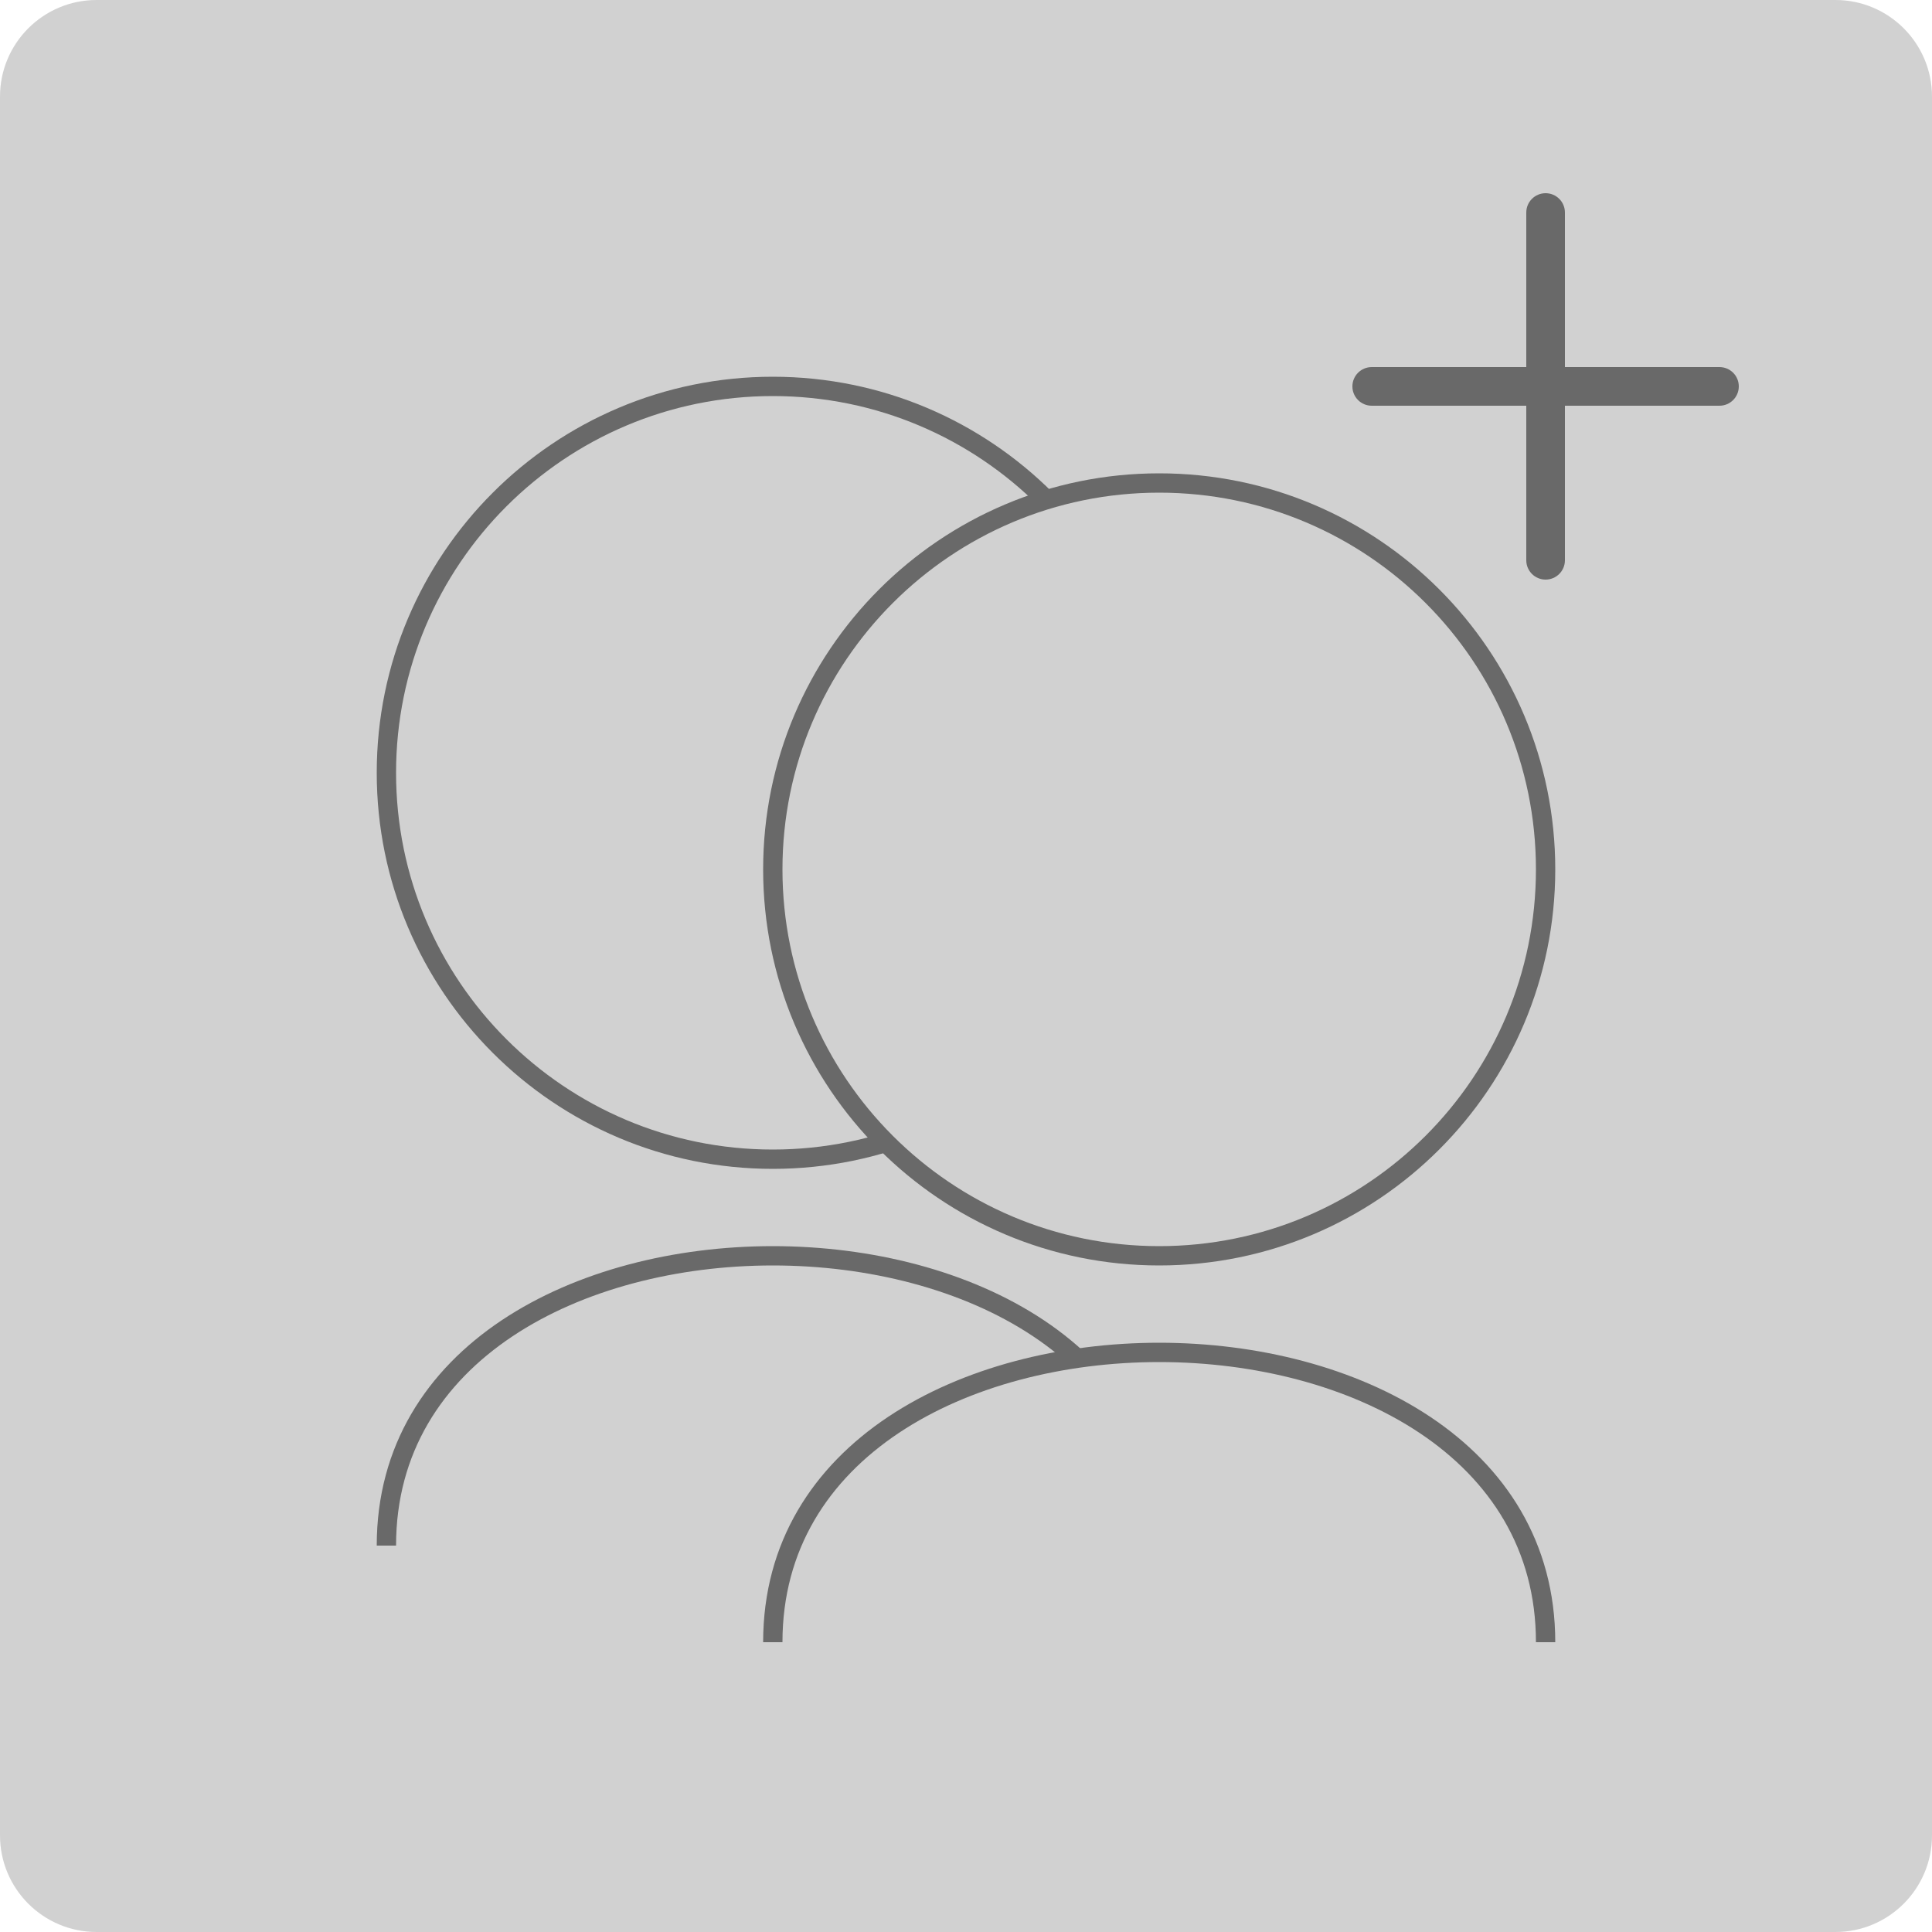
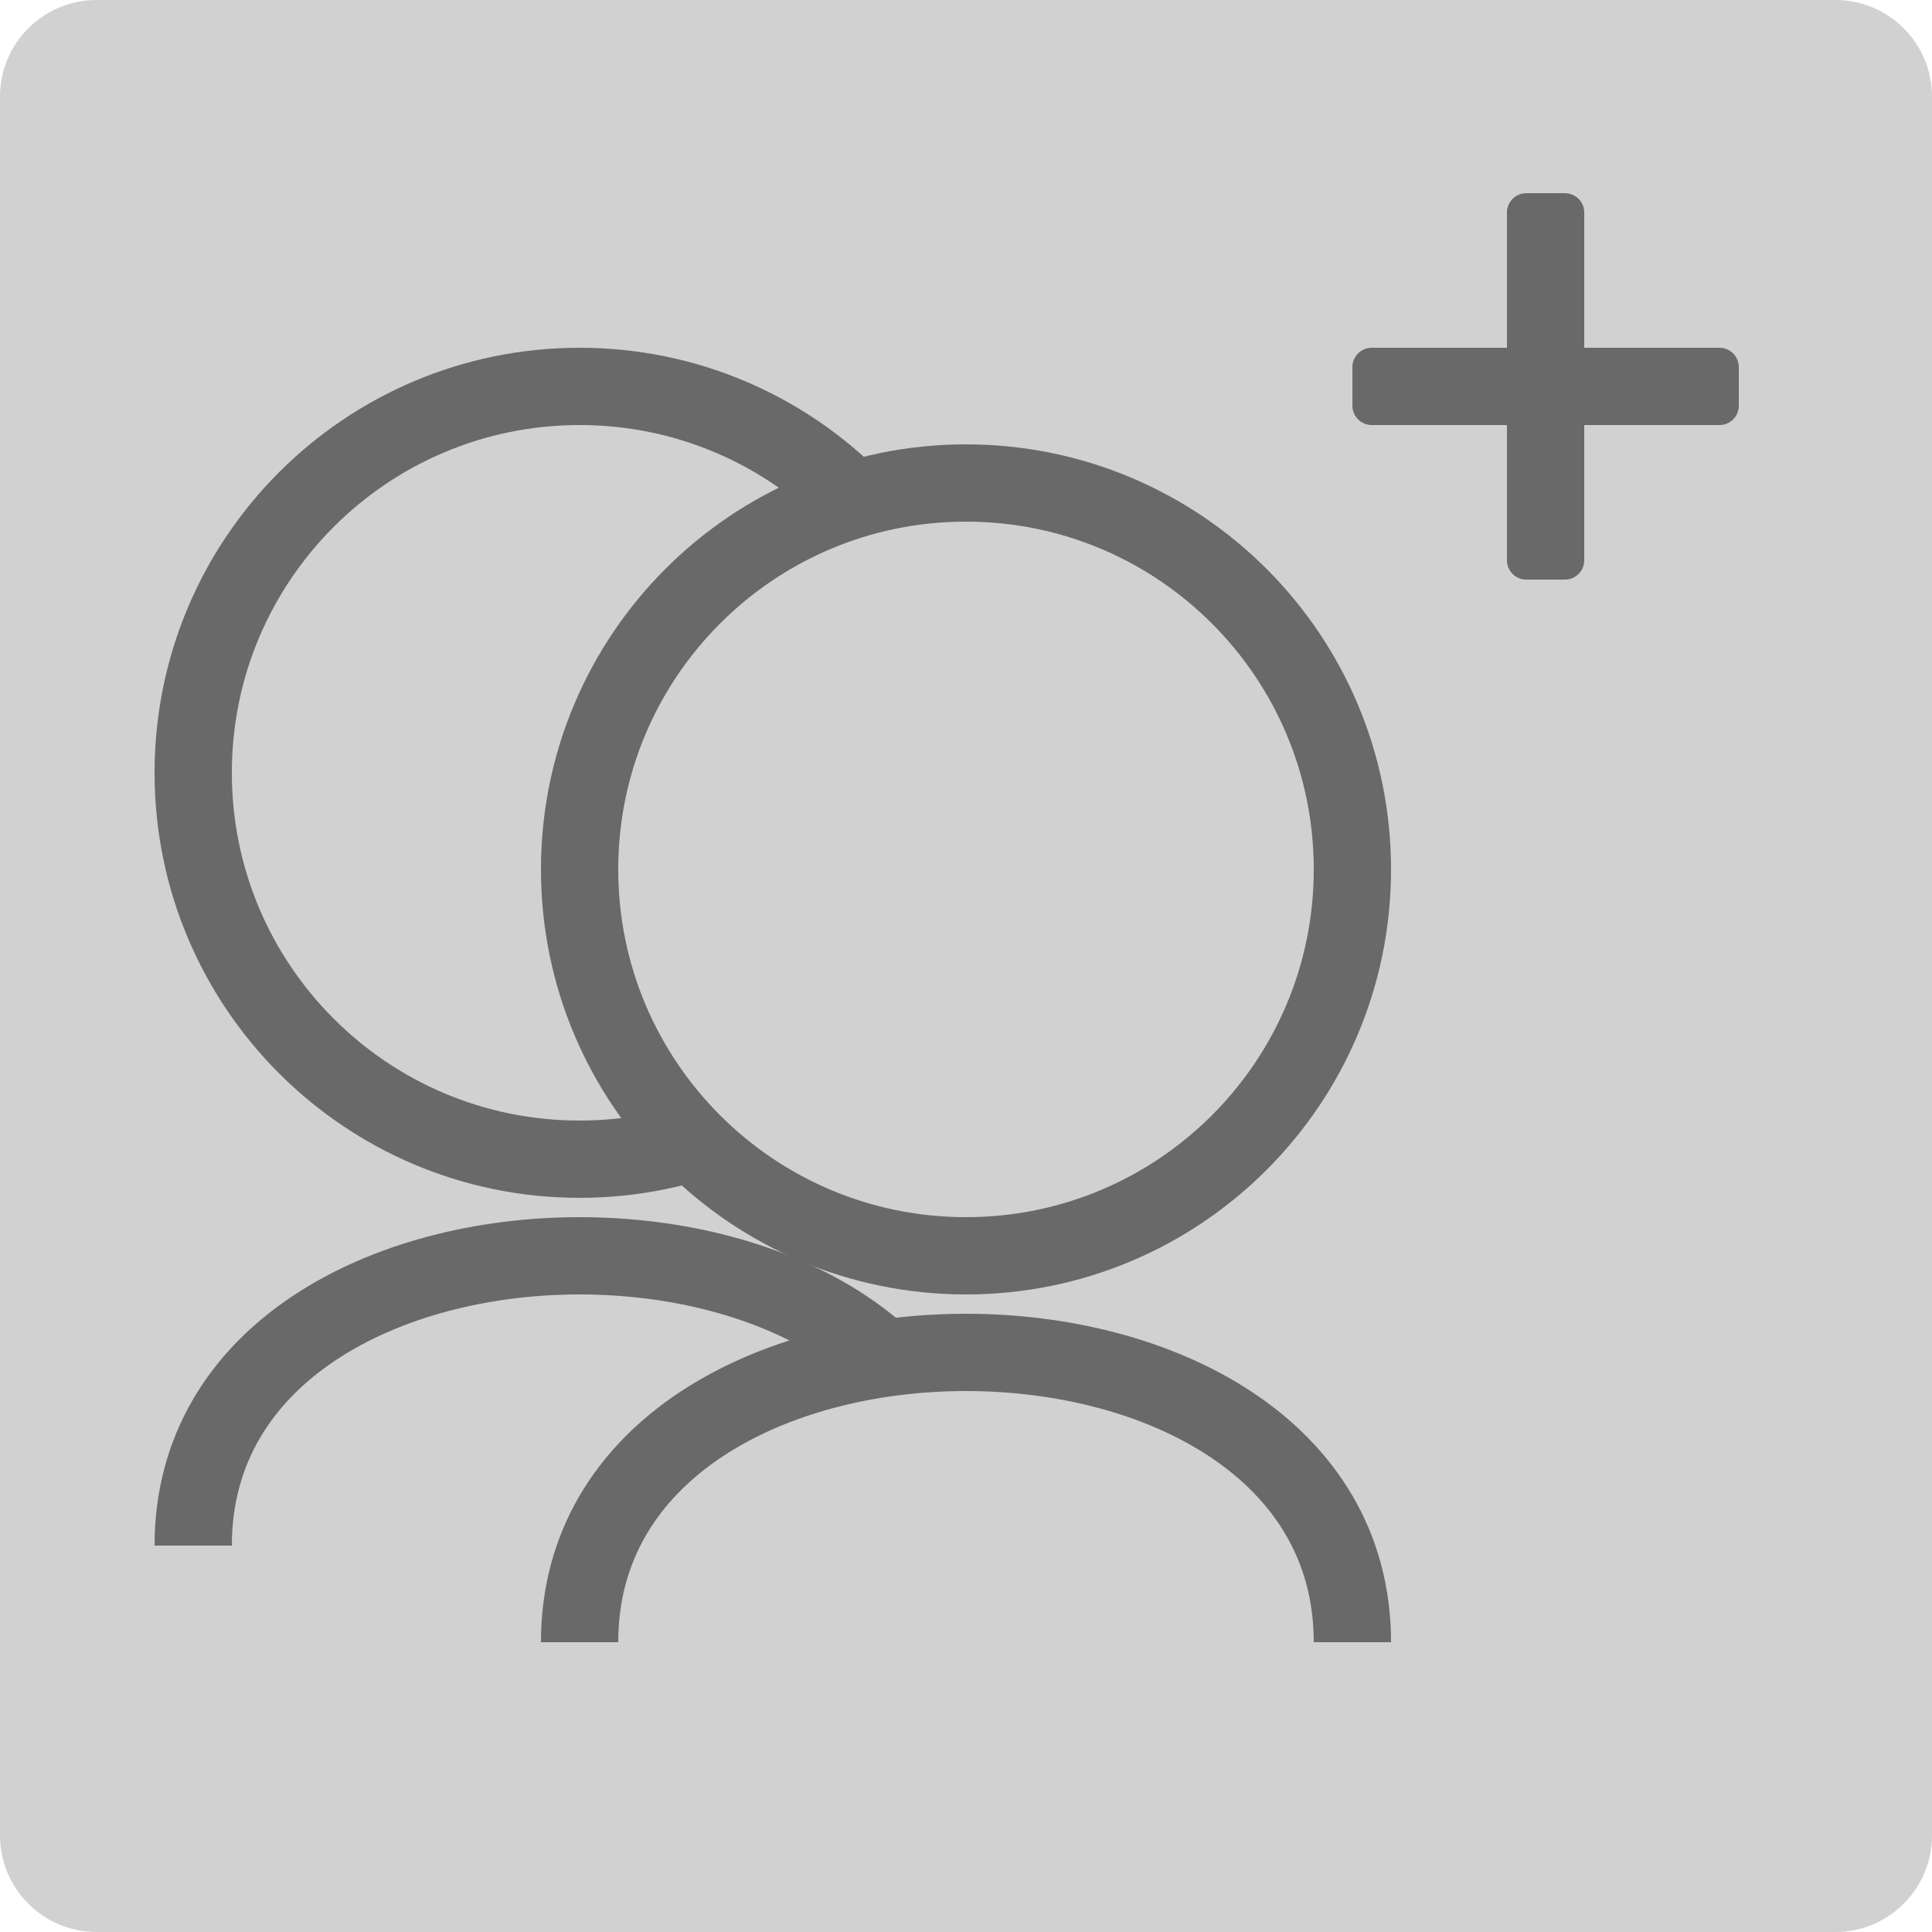
<svg xmlns="http://www.w3.org/2000/svg" viewBox="0 0 100 100">
  <rect width="100" height="100" rx="5" fill="#d1d1d1" />
-   <circle cx="40" cy="40" r="20" fill="none" stroke="dimgray" />
-   <path d="M20 80 c0 -20 40 -20 40 0" fill="none" stroke="dimgray" />
-   <circle cx="60" cy="45" r="20" fill="#d1d1d1" stroke="dimgray" />
-   <path d="M40 85 c0 -20 40 -20 40 0" fill="#d1d1d1" stroke="dimgray" />
-   <rect width="20" height="2" x="70" y="19" rx="1" fill="dimgray" />
-   <rect width="2" height="20" x="79" y="10" rx="1" fill="dimgray" />
+   <circle cx="30" cy="40" r="20" fill="none" stroke="dimgray" stroke-width="4" />
+   <path d="M10 80 c0 -20 40 -20 40 0" fill="none" stroke="dimgray" stroke-width="4" />
+   <circle cx="50" cy="45" r="20" fill="#d1d1d1" stroke="dimgray" stroke-width="4" />
+   <path d="M30 85 c0 -20 40 -20 40 0" fill="#d1d1d1" stroke="dimgray" stroke-width="4" />
+   <rect width="20" height="4" x="70" y="18" rx="1" fill="dimgray" />
+   <rect width="4" height="20" x="78" y="10" rx="1" fill="dimgray" />
</svg>
